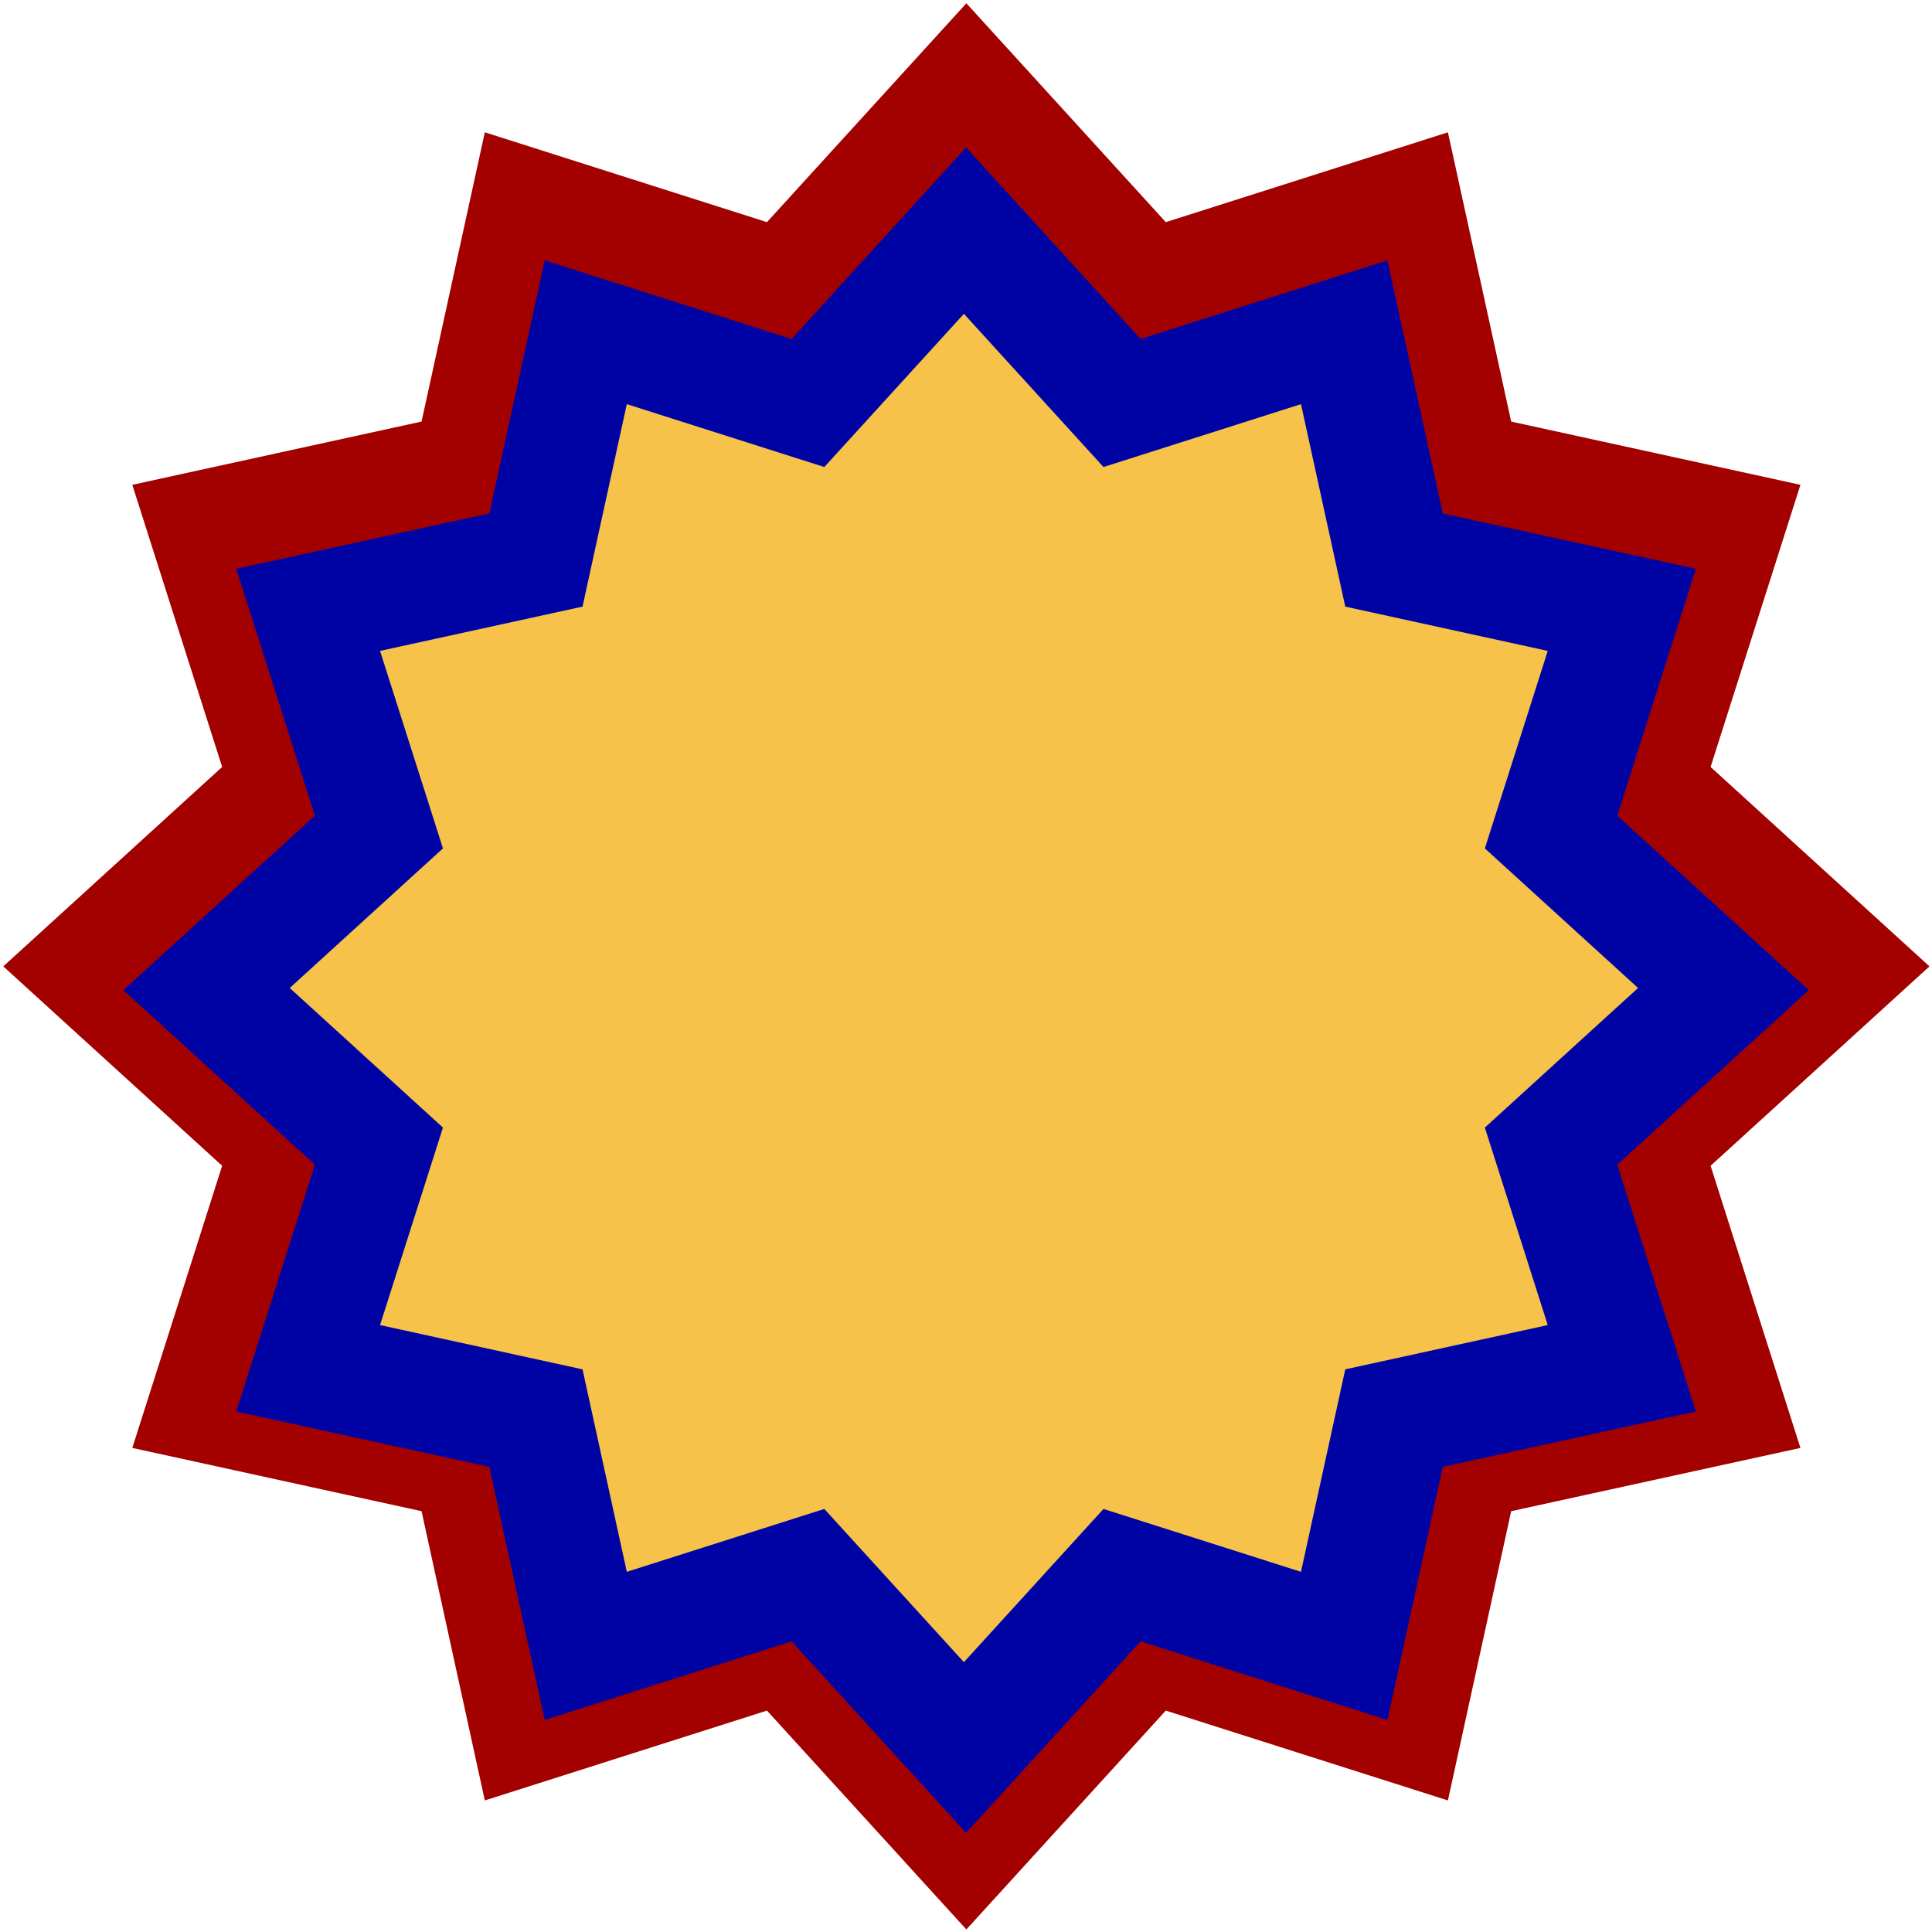
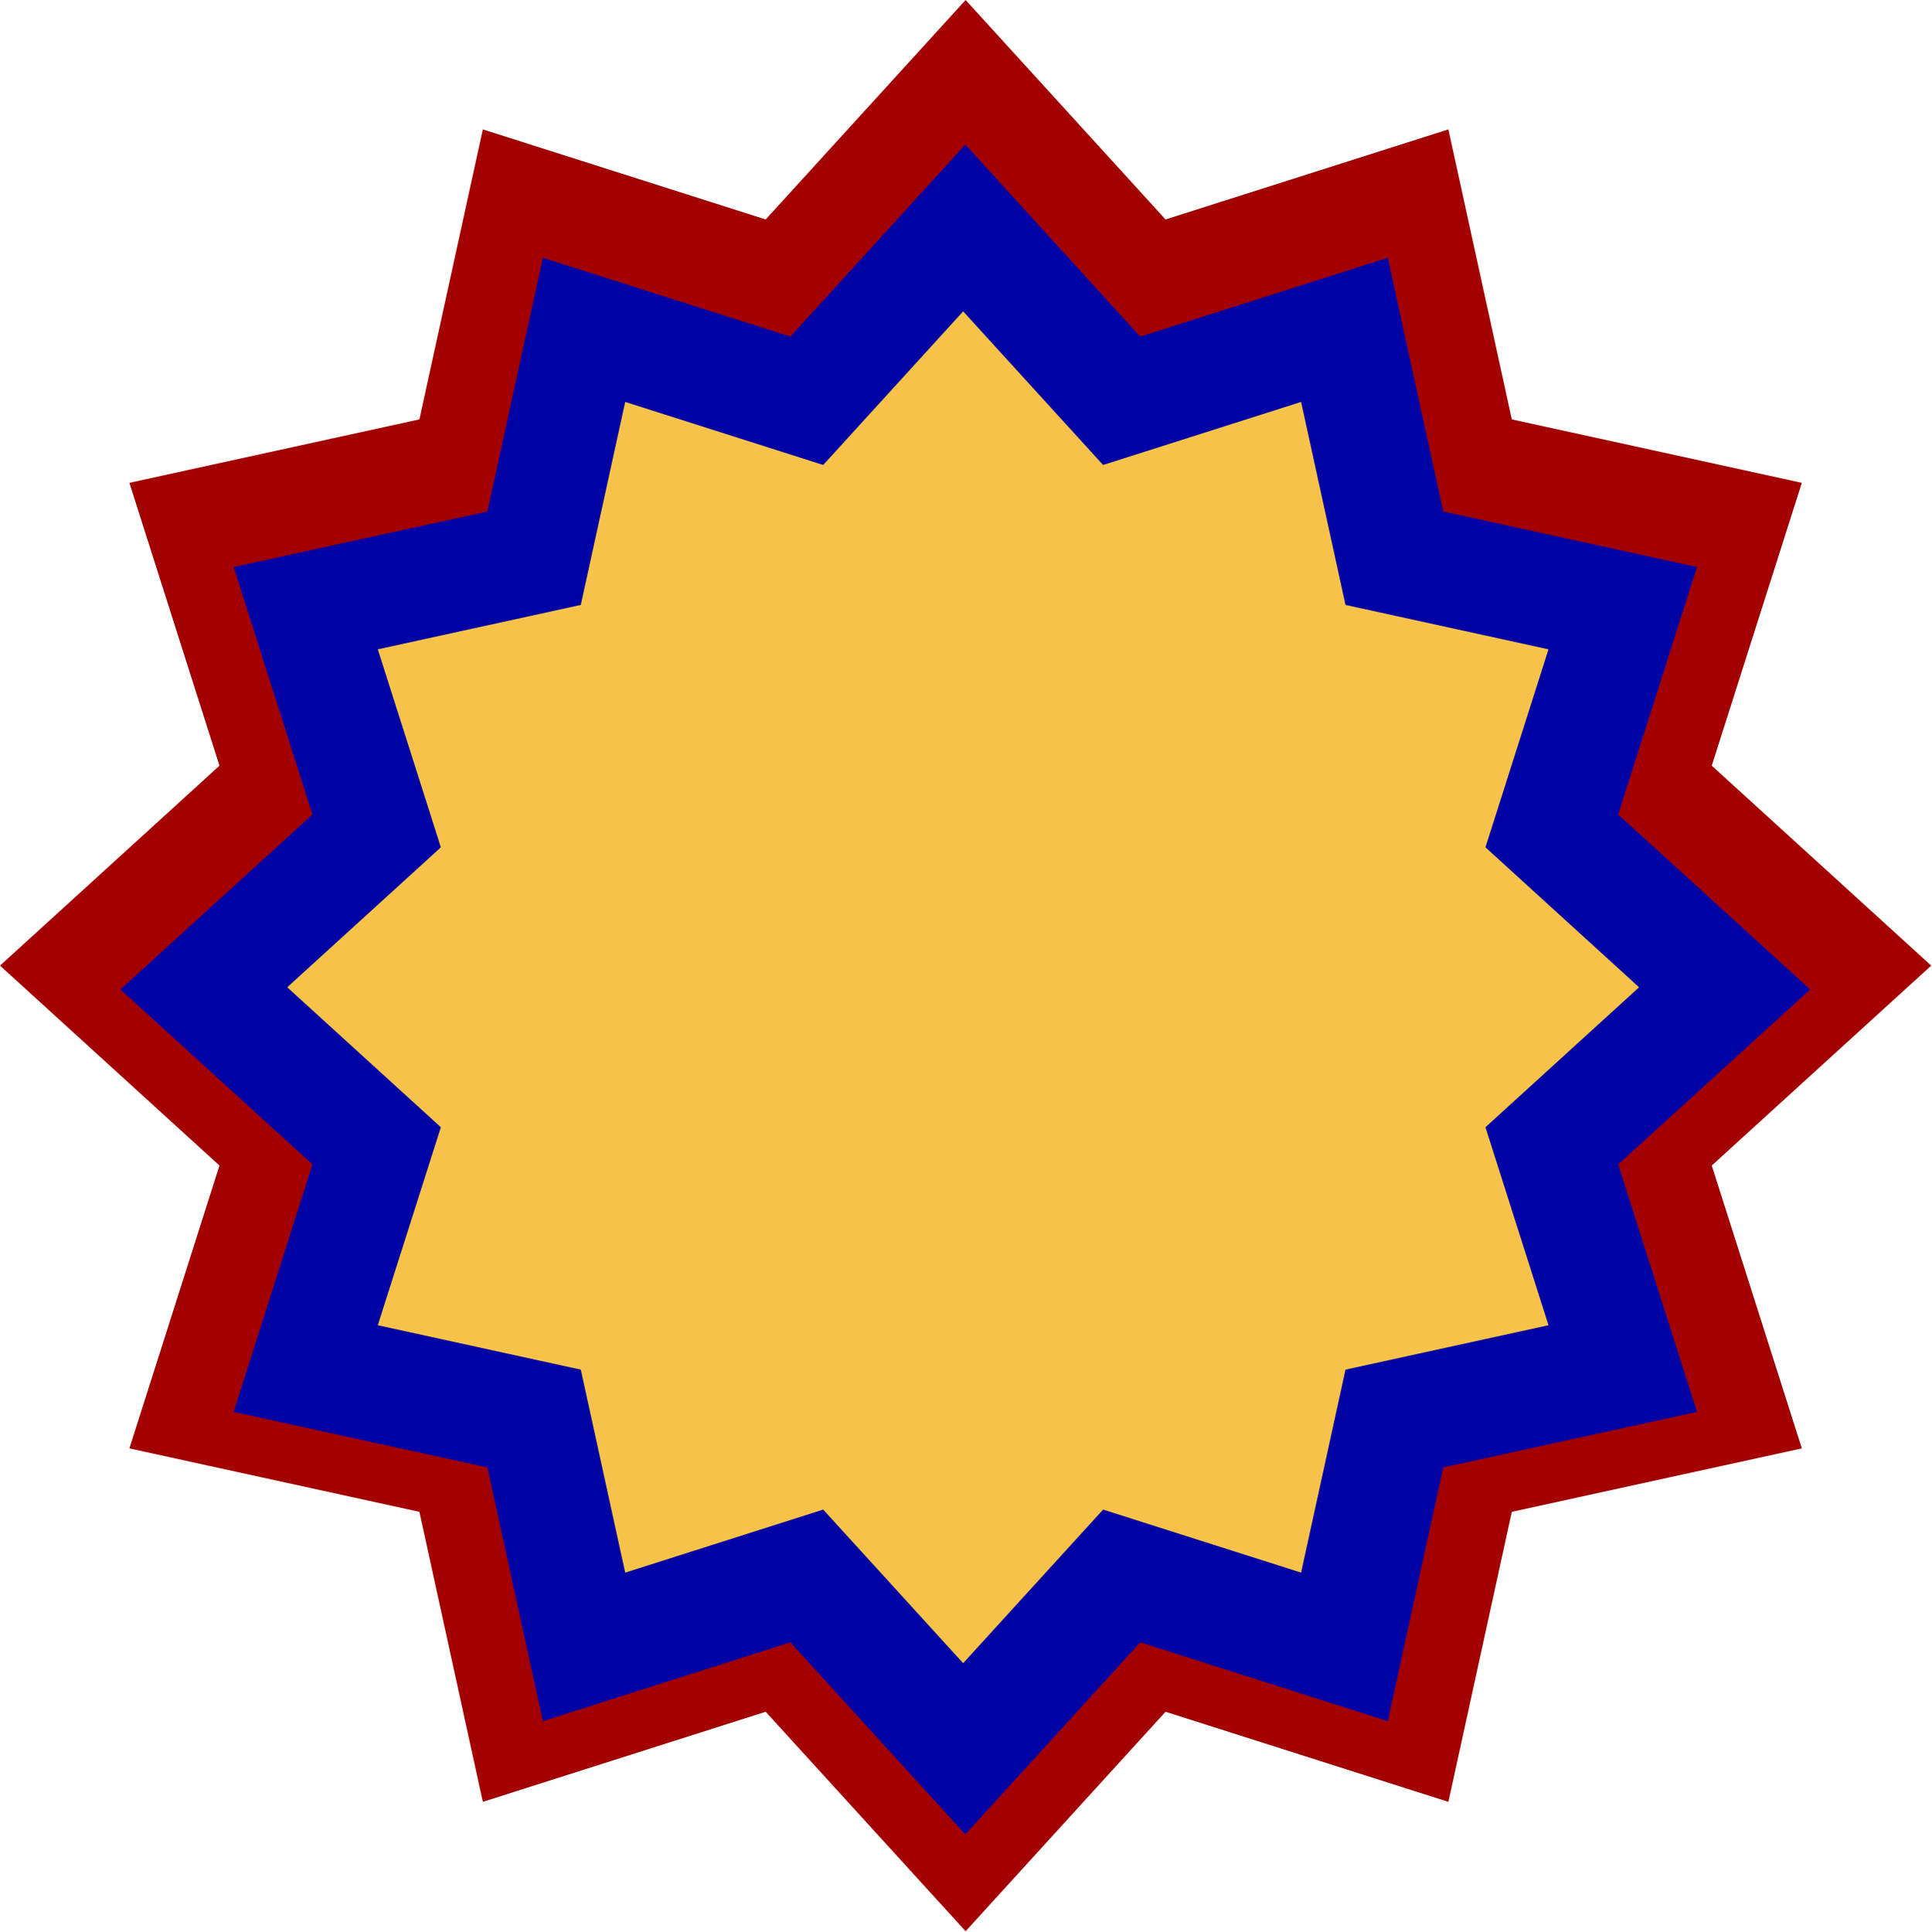
- <svg xmlns="http://www.w3.org/2000/svg" width="519" height="519" viewBox="0 0 519 519" fill="none">
-   <path d="M259.6 0.88L313.169 59.676L388.96 35.542L405.954 113.246L483.658 130.24L459.523 206.031L518.32 259.6L459.523 313.169L483.658 388.96L405.954 405.954L388.96 483.658L313.169 459.523L259.6 518.32L206.031 459.523L130.24 483.658L113.246 405.954L35.542 388.96L59.676 313.169L0.88 259.6L59.676 206.031L35.542 130.24L113.246 113.246L130.24 35.542L206.031 59.676L259.6 0.88Z" fill="#A30000" />
-   <path d="M259.52 39.61L306.393 91.057L372.71 69.939L387.58 137.93L455.571 152.8L434.453 219.116L485.9 265.99L434.453 312.863L455.571 379.18L387.58 394.05L372.71 462.04L306.393 440.923L259.52 492.37L212.647 440.923L146.33 462.04L131.46 394.05L63.469 379.18L84.587 312.863L33.14 265.99L84.587 219.116L63.469 152.8L131.46 137.93L146.33 69.939L212.647 91.057L259.52 39.61Z" fill="#0003A3" />
-   <path d="M258.936 84.301L296.434 125.459L349.488 108.565L361.383 162.957L415.776 174.853L398.882 227.907L440.04 265.405L398.882 302.904L415.776 355.957L361.383 367.853L349.488 422.246L296.434 405.352L258.936 446.509L221.437 405.352L168.384 422.246L156.488 367.853L102.095 355.957L118.989 302.904L77.832 265.405L118.989 227.907L102.095 174.853L156.488 162.957L168.384 108.565L221.437 125.459L258.936 84.301Z" fill="#F6C24A" />
+ <svg xmlns="http://www.w3.org/2000/svg" width="580" height="580" viewBox="0 0 580 580" fill="none">
+   <path d="M290 0L350.046 65.905L435 38.853L454.049 125.951L541.147 145L514.095 229.954L580 290L514.095 350.046L541.147 435L454.049 454.049L435 541.147L350.046 514.095L290 580L229.954 514.095L145 541.147L125.951 454.049L38.853 435L65.905 350.046L0 290L65.905 229.954L38.853 145L125.951 125.951L145 38.853L229.954 65.905L290 0Z" fill="#A30000" />
+   <path d="M289.912 43.412L342.452 101.079L416.787 77.408L433.455 153.619L509.666 170.287L485.995 244.622L543.662 297.162L485.995 349.702L509.666 424.037L433.455 440.705L416.787 516.916L342.452 493.245L289.912 550.912L237.372 493.245L163.037 516.916L146.369 440.705L70.158 424.037L93.829 349.702L36.162 297.162L93.829 244.622L70.158 170.287L146.369 153.619L163.037 77.408L237.372 101.079L289.912 43.412Z" fill="#0003A3" />
+   <path d="M289.26 93.507L331.292 139.641L390.76 120.704L404.094 181.673L465.063 195.007L446.127 254.475L492.26 296.507L446.127 338.539L465.063 398.007L404.094 411.341L390.76 472.31L331.292 453.373L289.26 499.507L247.228 453.373L187.76 472.31L174.426 411.341L113.457 398.007L132.394 338.539L86.26 296.507L132.394 254.475L113.457 195.007L174.426 181.673L187.76 120.704L247.228 139.641L289.26 93.507Z" fill="#F6C24A" />
</svg>
